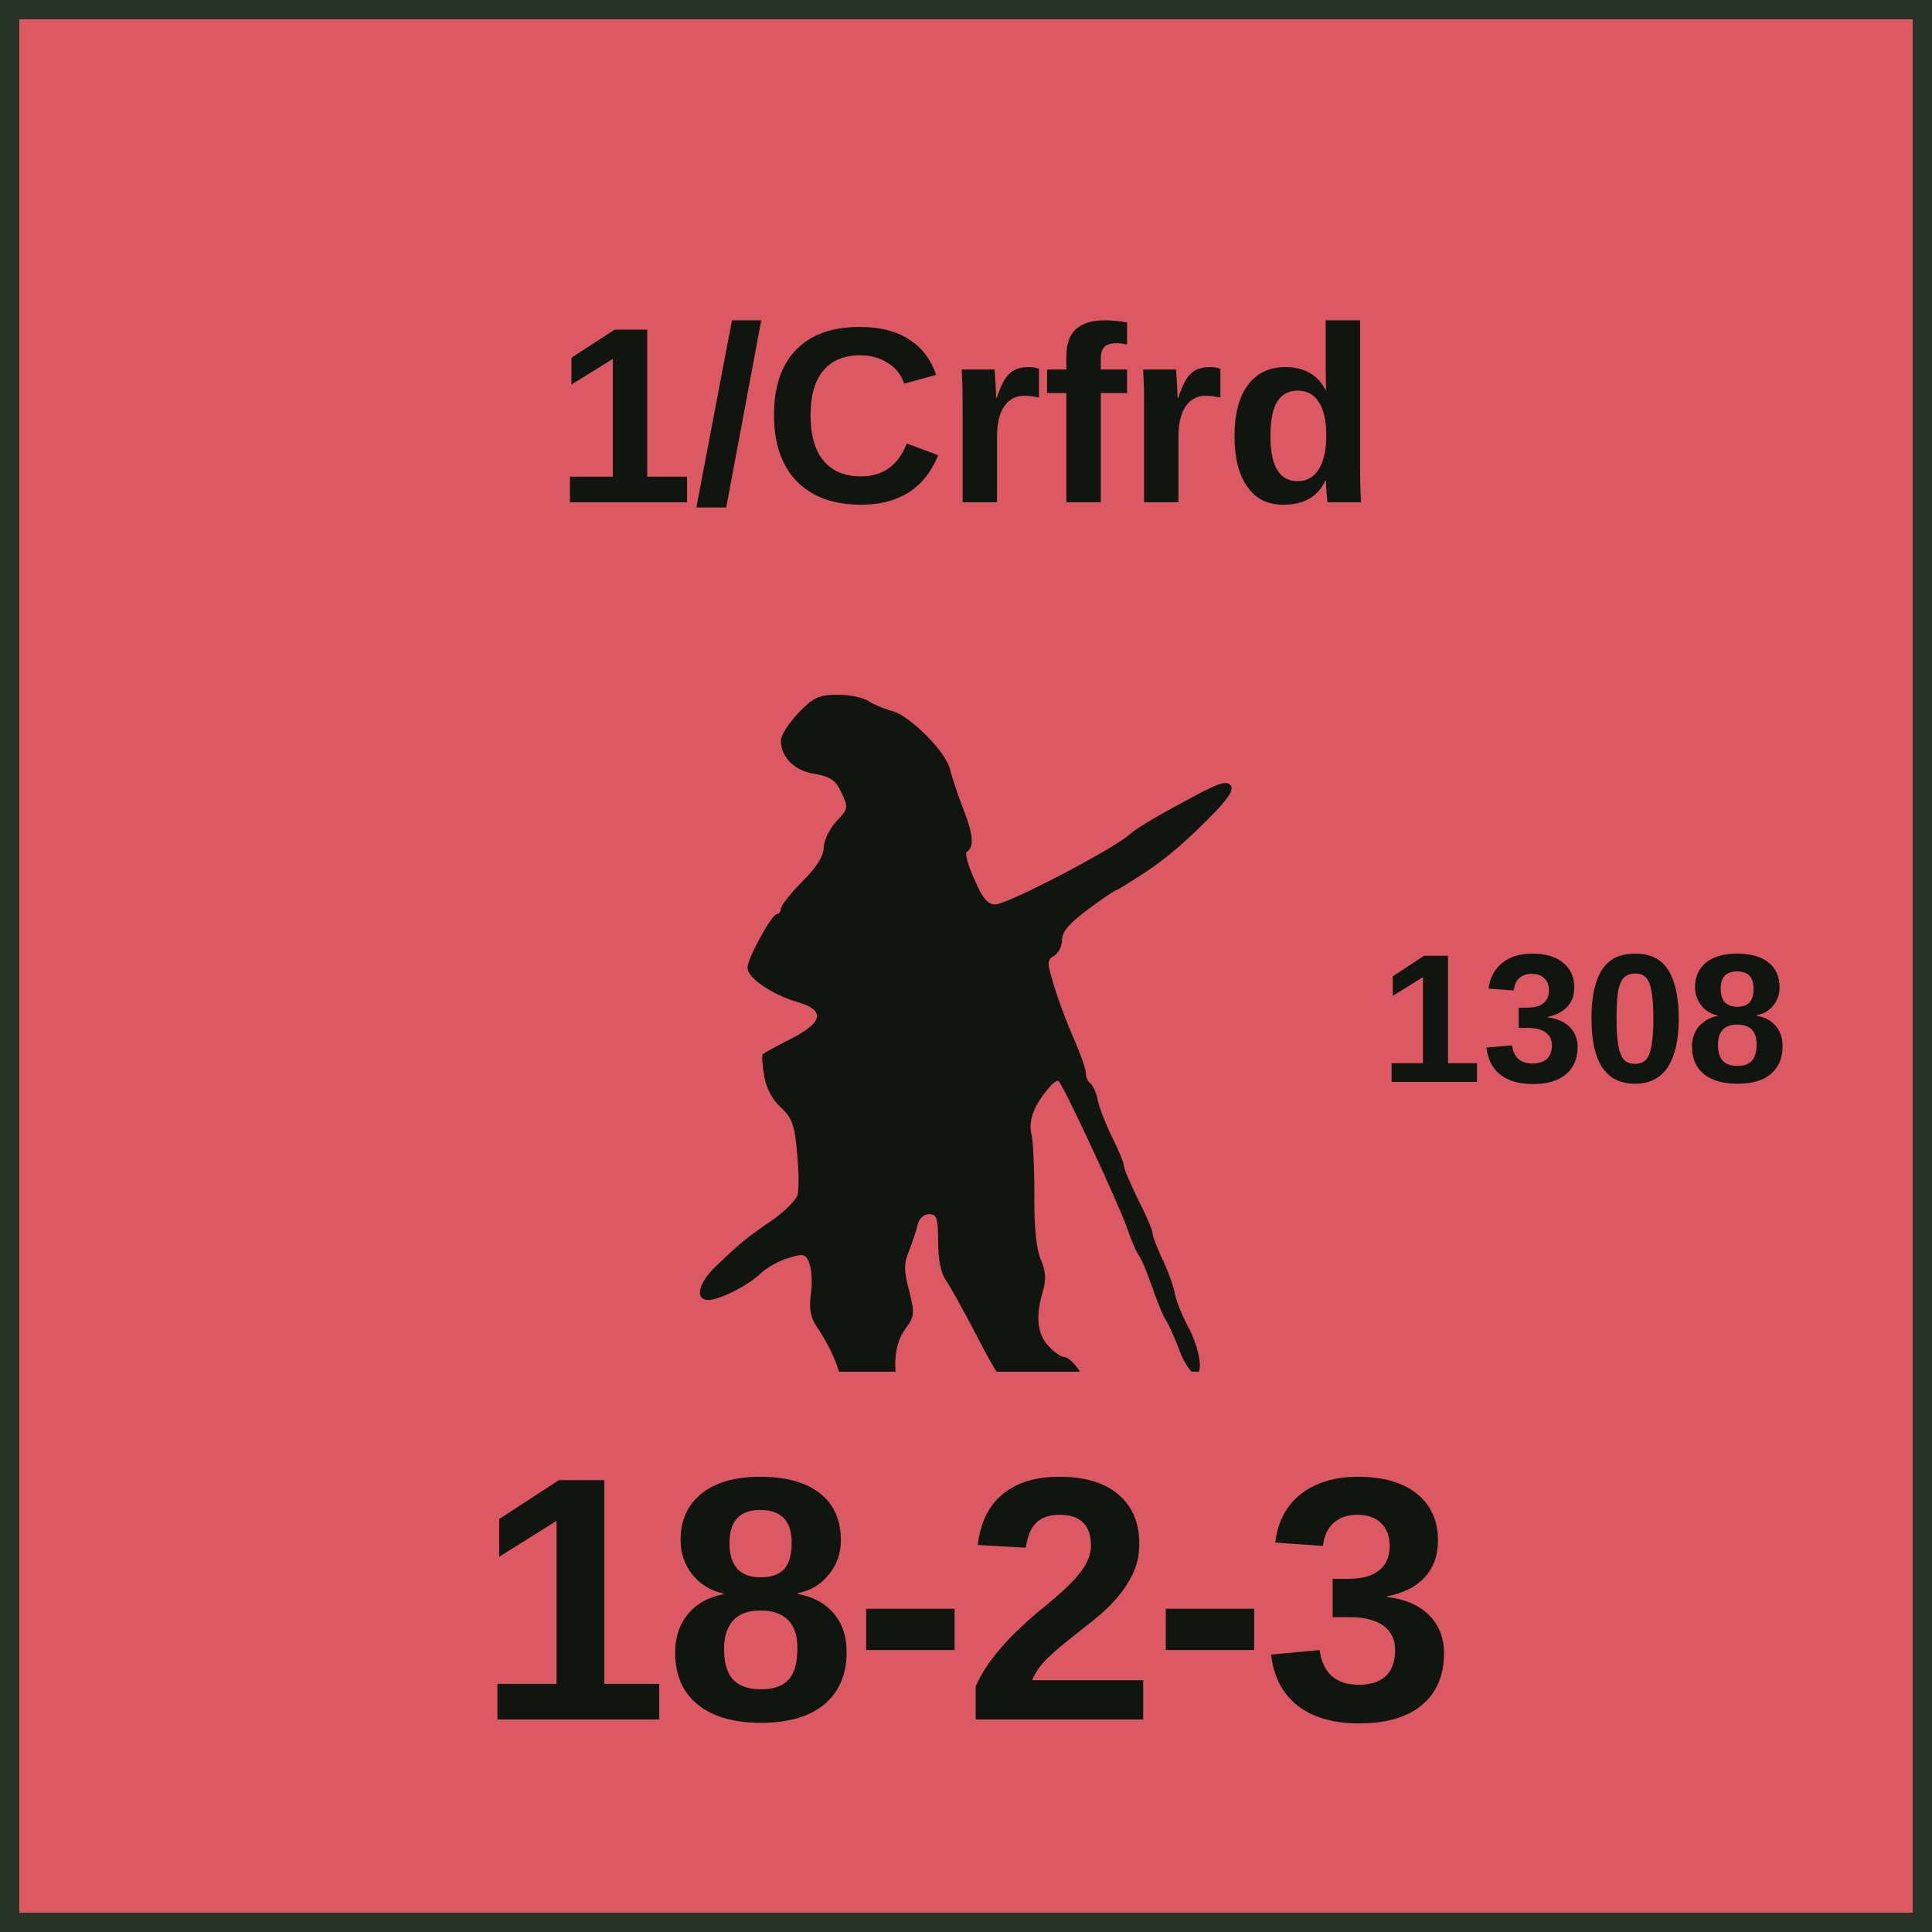
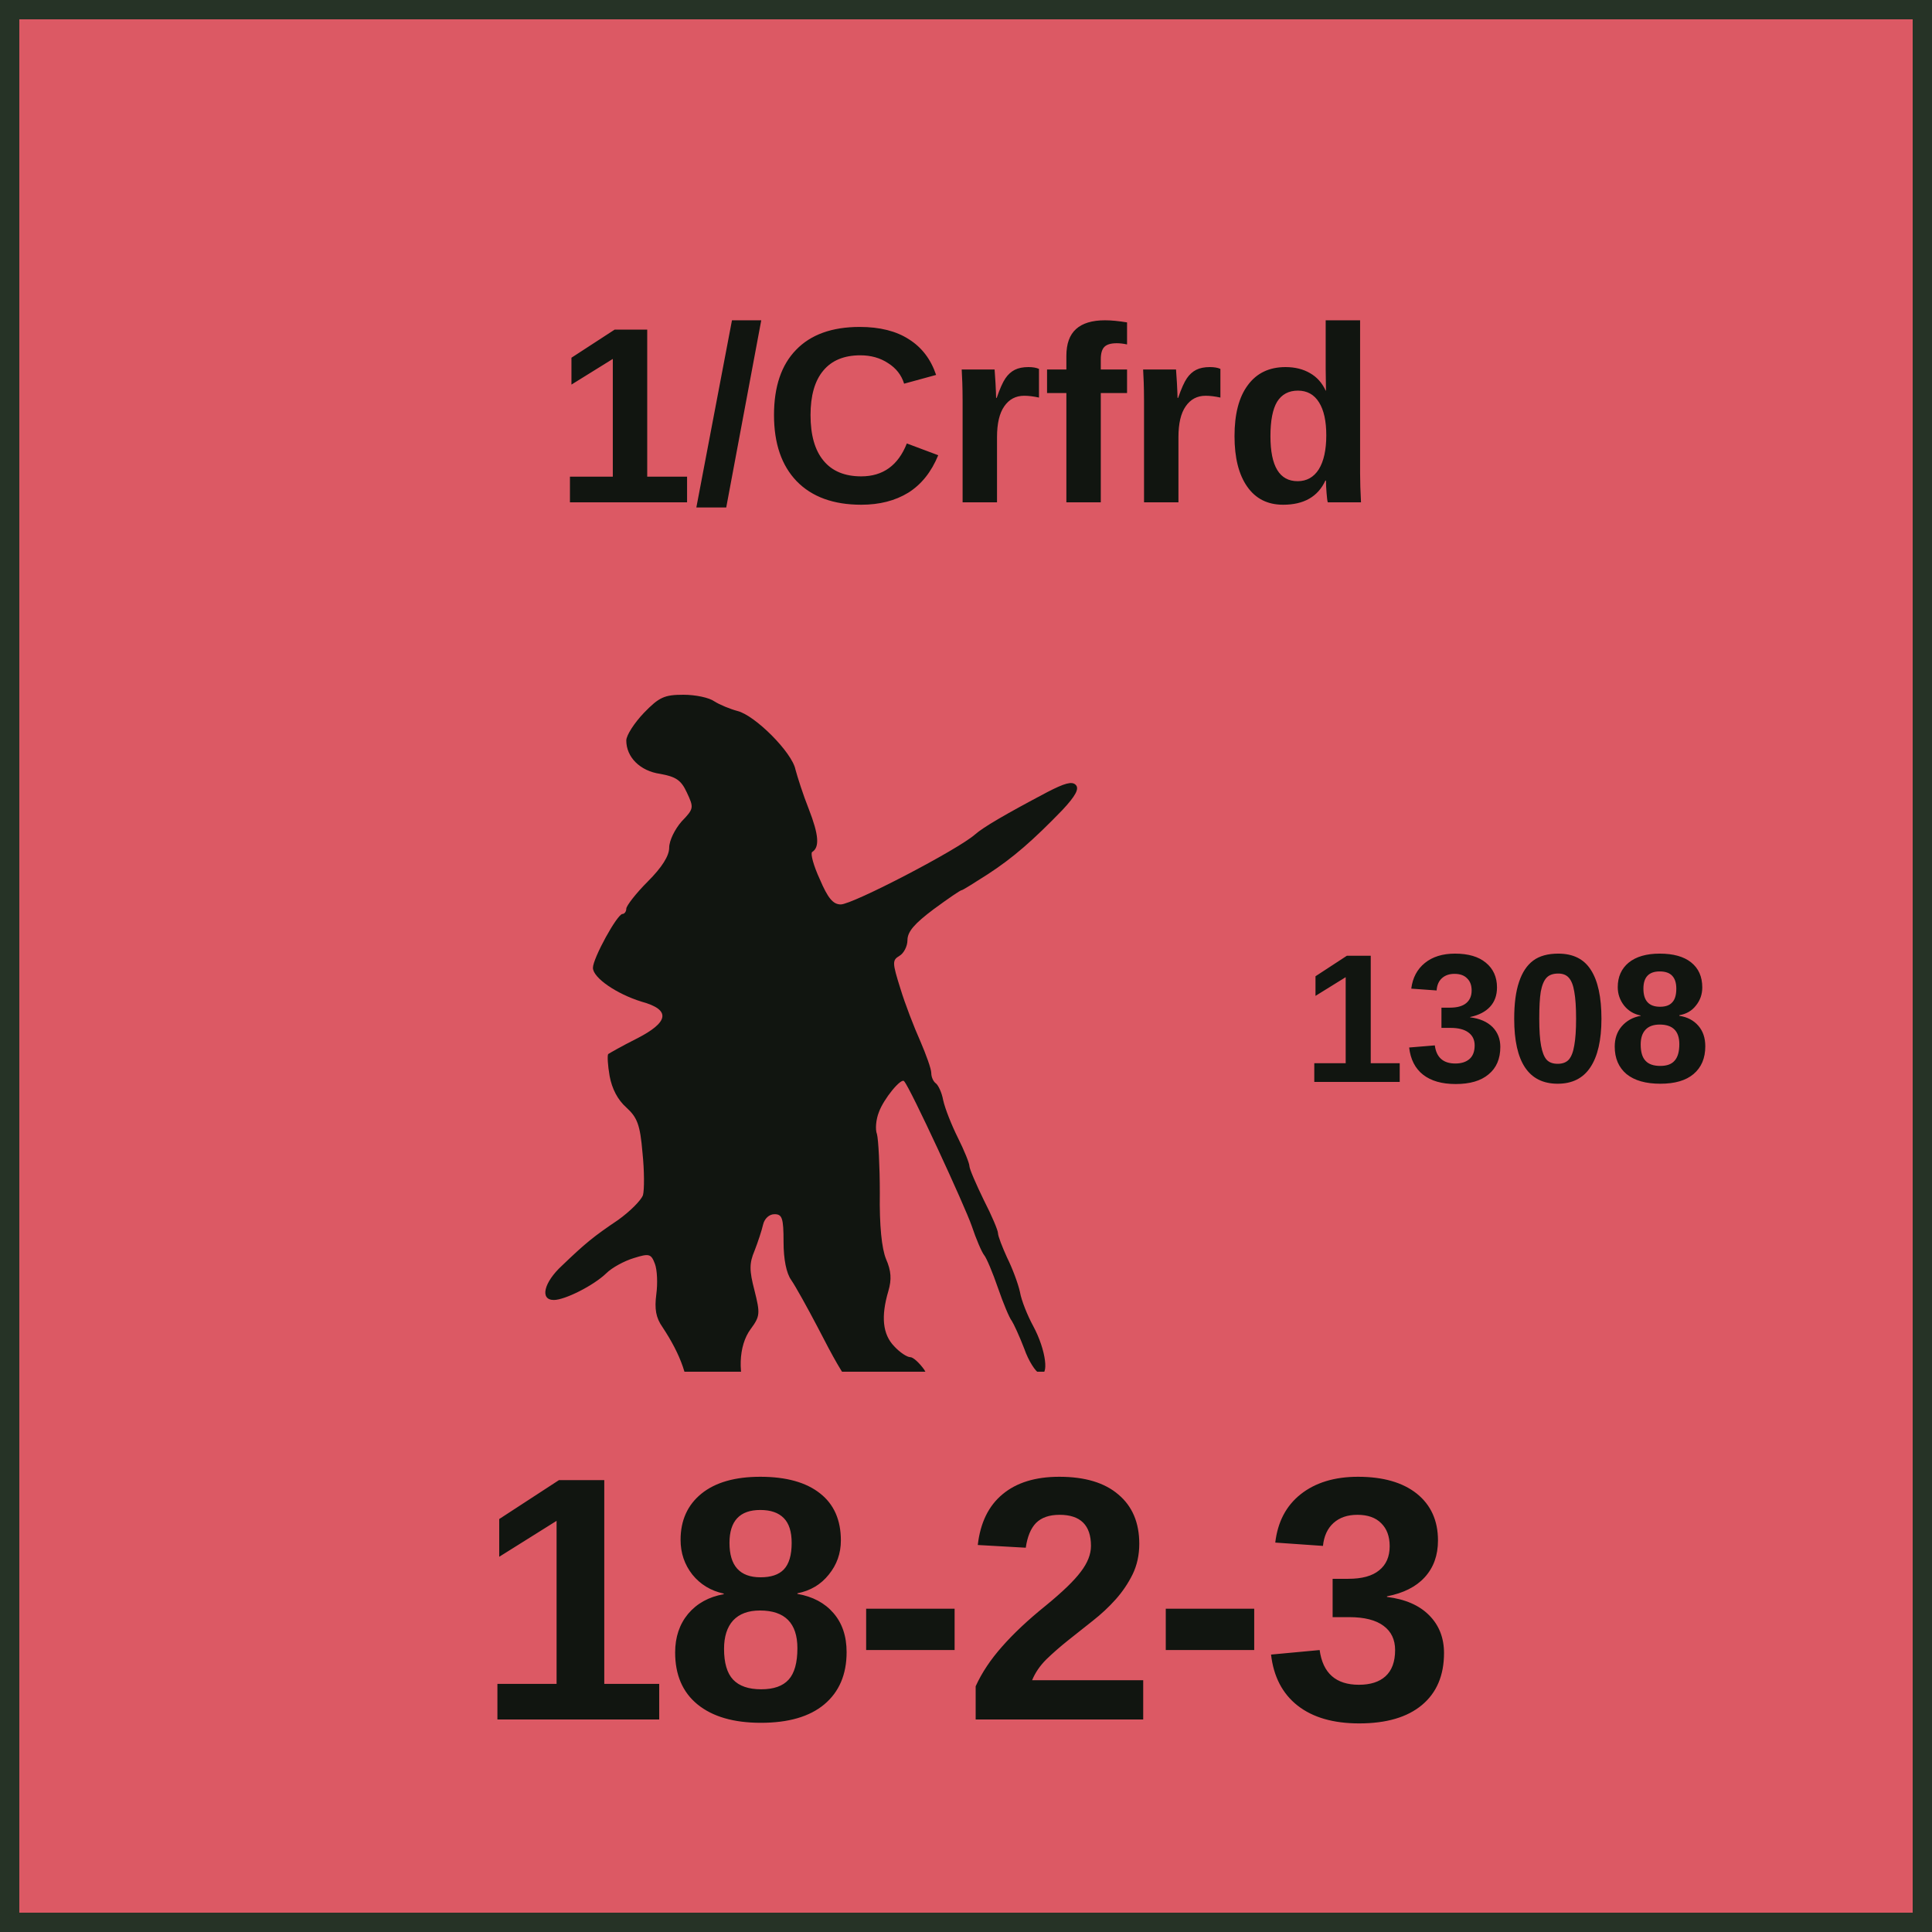
<svg xmlns="http://www.w3.org/2000/svg" width="100" height="100" viewBox="0 0 100 100" role="img" aria-labelledby="title desc">
  <style>
    text { fill: #111510; font-family: "Arial Narrow", "Helvetica Neue", Arial, sans-serif; }
    .name { font-weight: 700; text-anchor: middle; }
    .setup { font-size: 9.5px; font-weight: 700; text-anchor: middle; }
    .factors { font-size: 18px; font-weight: 800; text-anchor: middle; letter-spacing: -0.25px; }
    .turn { font-size: 17px; font-weight: 800; text-anchor: middle; }
  </style>
  <rect x="0.5" y="0.5" width="99" height="99" fill="#DC5964" stroke="#263326" stroke-width="1" />
  <text class="name" x="50" y="26" font-size="13">1/Crfrd</text>
-   <svg x="34.25" y="32" width="37" height="39" viewBox="120 480 1500 1400" preserveAspectRatio="xMidYMid meet">
+   <svg x="26.25" y="32" width="37" height="39" viewBox="120 480 1500 1400" preserveAspectRatio="xMidYMid meet">
    <g transform="translate(0 2200) scale(1 -1)" fill="#111510">
      <path d="M407 1612c-20-21-37-47-37-58 0-35 29-64 71-70 33-6 44-13 56-39 15-32 15-34-11-61-14-16-26-40-26-55 0-17-15-41-45-71-25-25-45-51-45-57 0-6-4-11-8-11-11 0-62-93-62-113 0-21 50-55 102-71 62-17 58-43-11-78-30-15-56-30-59-32-2-3-1-23 3-46 5-27 17-50 35-66 23-21 29-36 34-95 4-38 4-78 1-89-4-11-27-34-52-52-52-35-69-49-118-96-38-35-47-72-17-72 23 0 83 30 110 56 12 12 38 26 58 32 32 10 36 9 44-12 5-13 6-42 3-64-4-31-1-49 13-69 39-59 56-108 55-159-1-35 3-57 14-67 8-9 15-20 15-25 0-14 22-21 51-15 16 3 30 18 43 43 18 37 18 41 2 74-23 48-21 110 5 145 20 27 20 33 8 81-11 42-11 57 0 83 7 18 15 42 18 55 3 13 13 22 24 22 16 0 19-8 19-58 0-37 6-66 16-80 9-13 34-58 56-100 66-128 77-140 136-157 29-9 62-13 73-10 27 9 34 48 14 79-10 14-23 26-29 26-7 0-22 10-34 23-24 25-28 62-12 116 7 24 6 42-5 67-9 22-14 70-13 138 0 57-3 113-6 124-4 10-2 31 4 46 10 28 47 73 53 65 13-14 128-263 142-304 9-27 21-55 26-61 5-6 18-37 29-69 11-32 24-63 29-69 4-6 16-32 26-58 9-26 24-49 32-52 21-9 14 49-13 99-12 22-25 54-28 72-4 18-16 50-27 72-10 22-19 45-19 51 0 6-13 37-30 70-16 33-30 65-30 71 0 6-11 33-24 59-13 26-27 61-31 79-3 17-11 33-16 36-5 4-9 13-9 21 0 9-11 39-23 67-13 29-32 78-42 111-17 54-17 59-2 68 9 5 17 20 17 33 0 18 15 35 55 65 30 22 56 40 59 40 2 0 26 15 54 33 54 35 96 72 157 135 28 30 36 45 28 53-8 8-24 3-59-15-89-47-135-74-152-89-36-32-257-147-282-147-16 0-27 13-44 53-13 28-20 54-16 57 16 10 14 36-7 90-12 30-24 68-28 83-7 36-85 114-122 123-15 4-37 13-48 20-11 8-40 14-65 14-40 0-51-5-83-38z" />
    </g>
  </svg>
-   <text class="setup" x="82" y="56">1308</text>
+   <text class="setup" x="78" y="56">1308</text>
  <text class="factors" x="50" y="89">18-2-3</text>
</svg>
